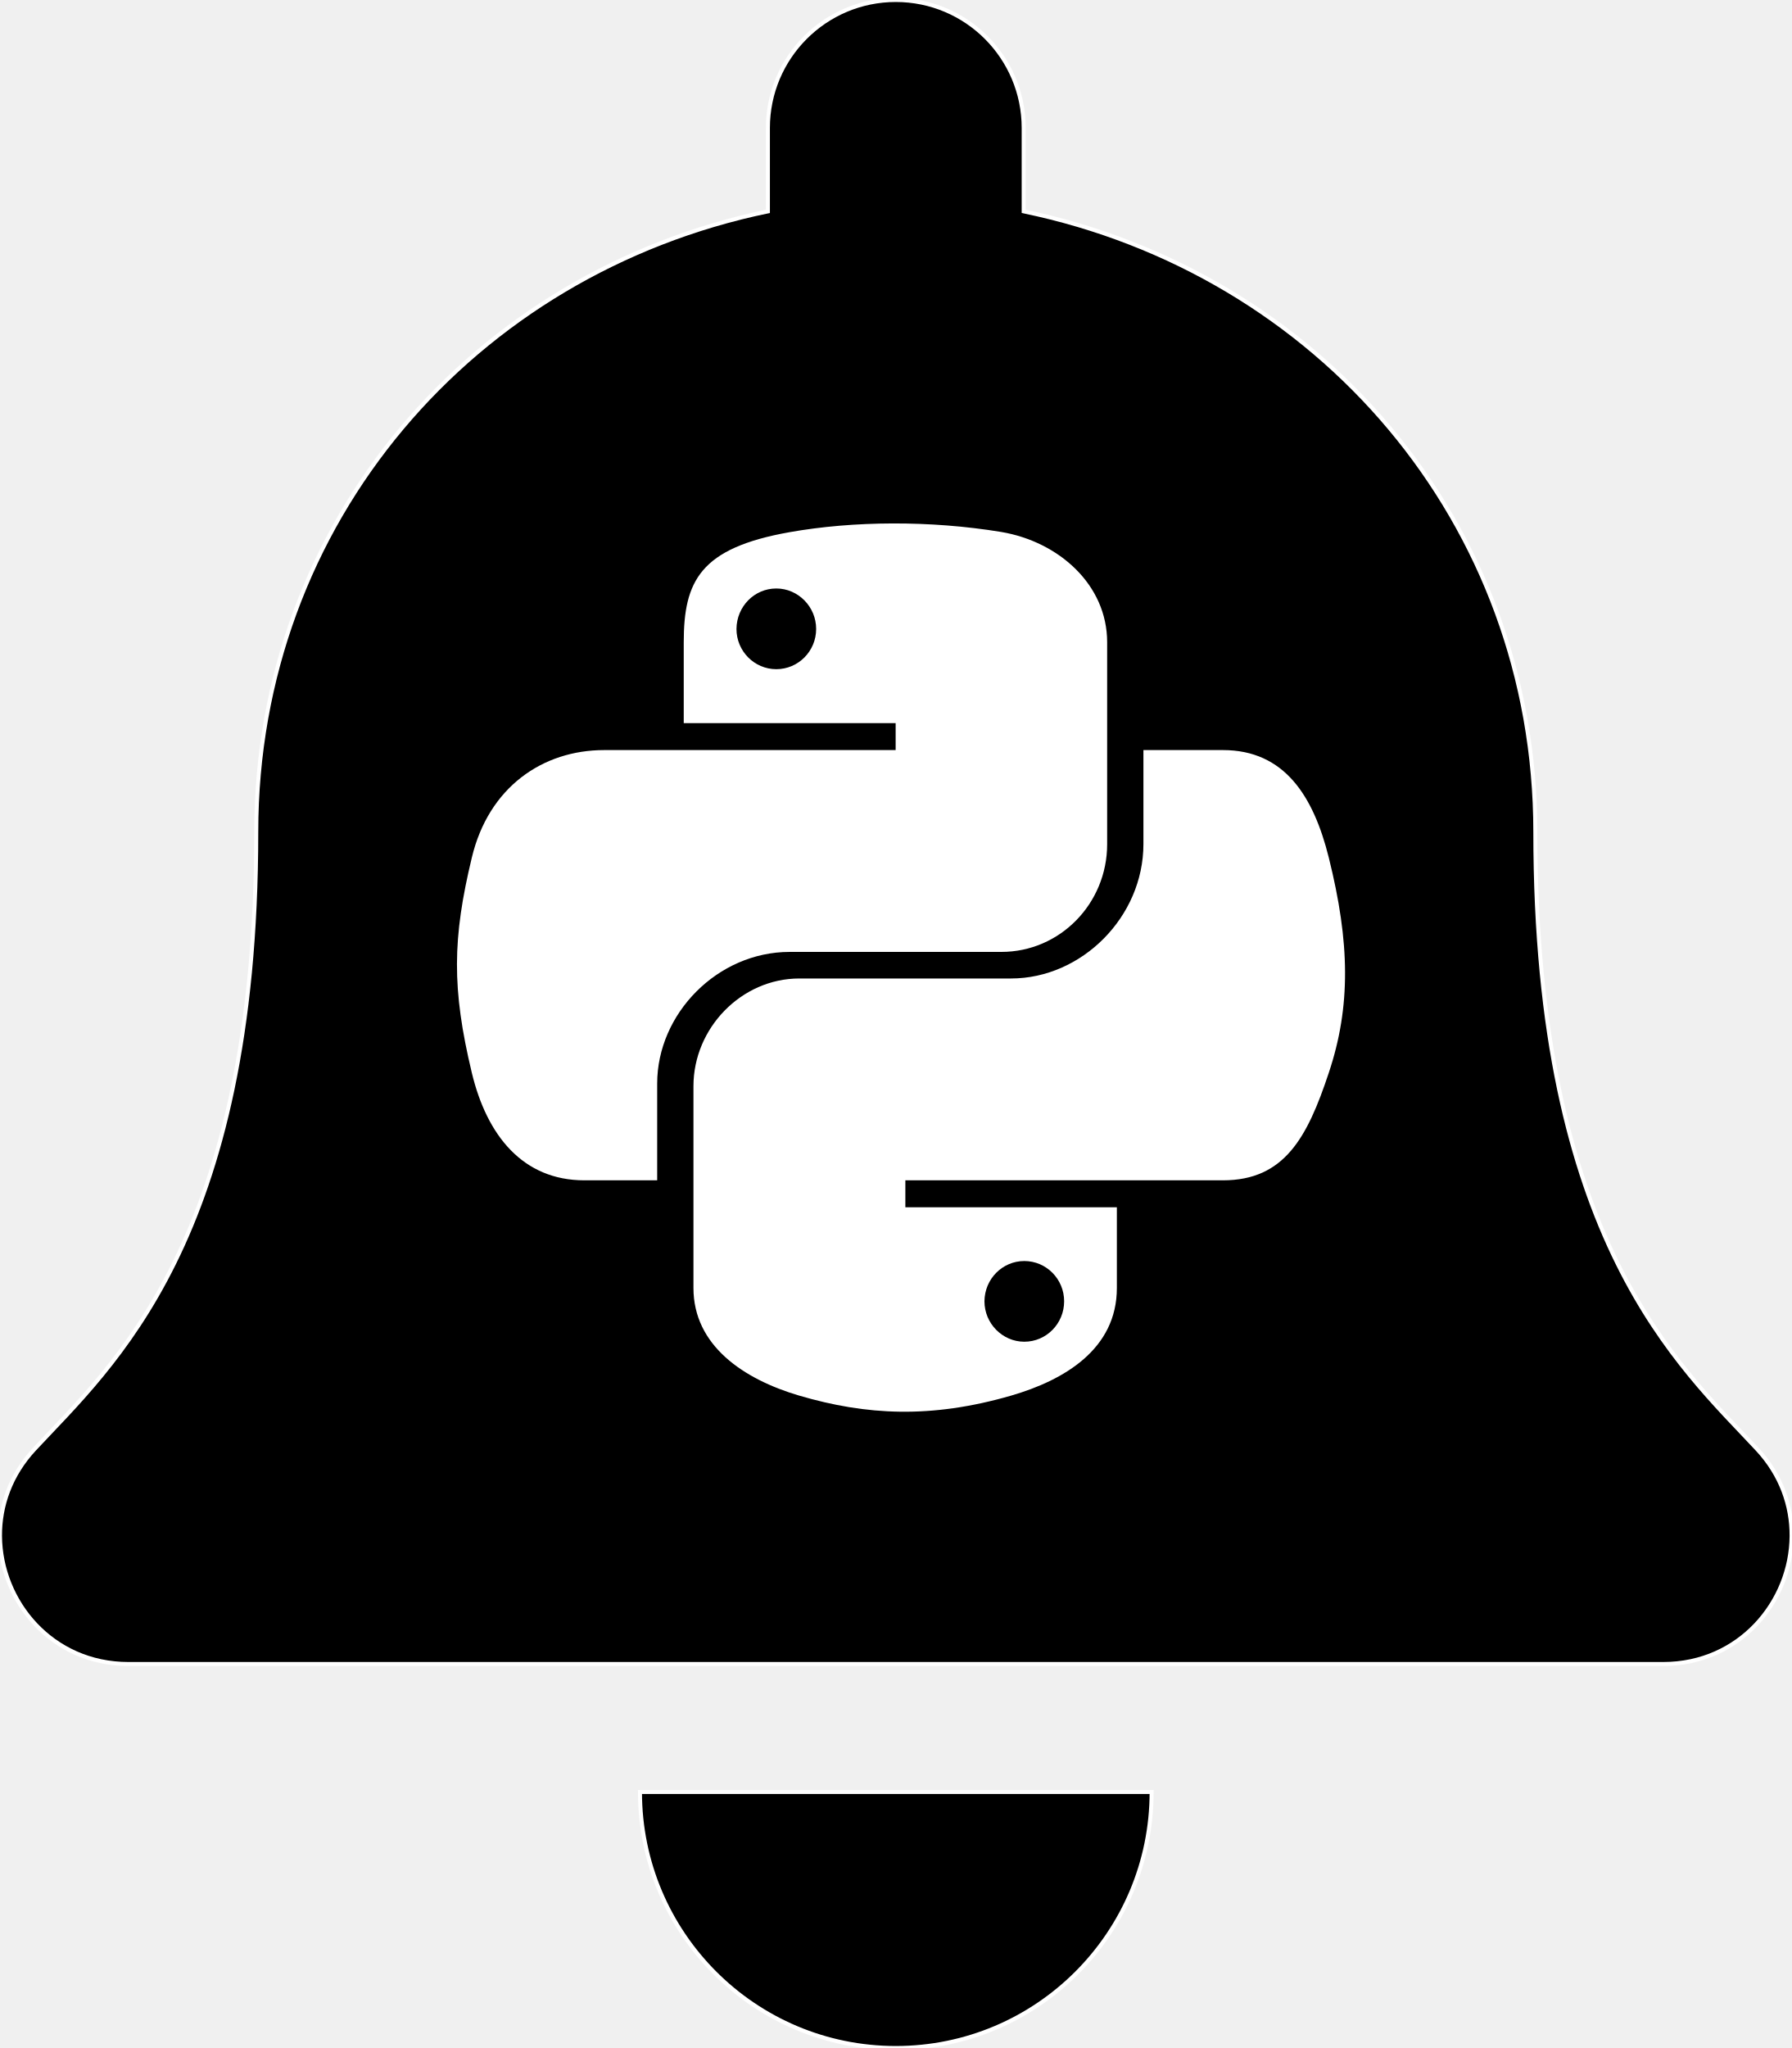
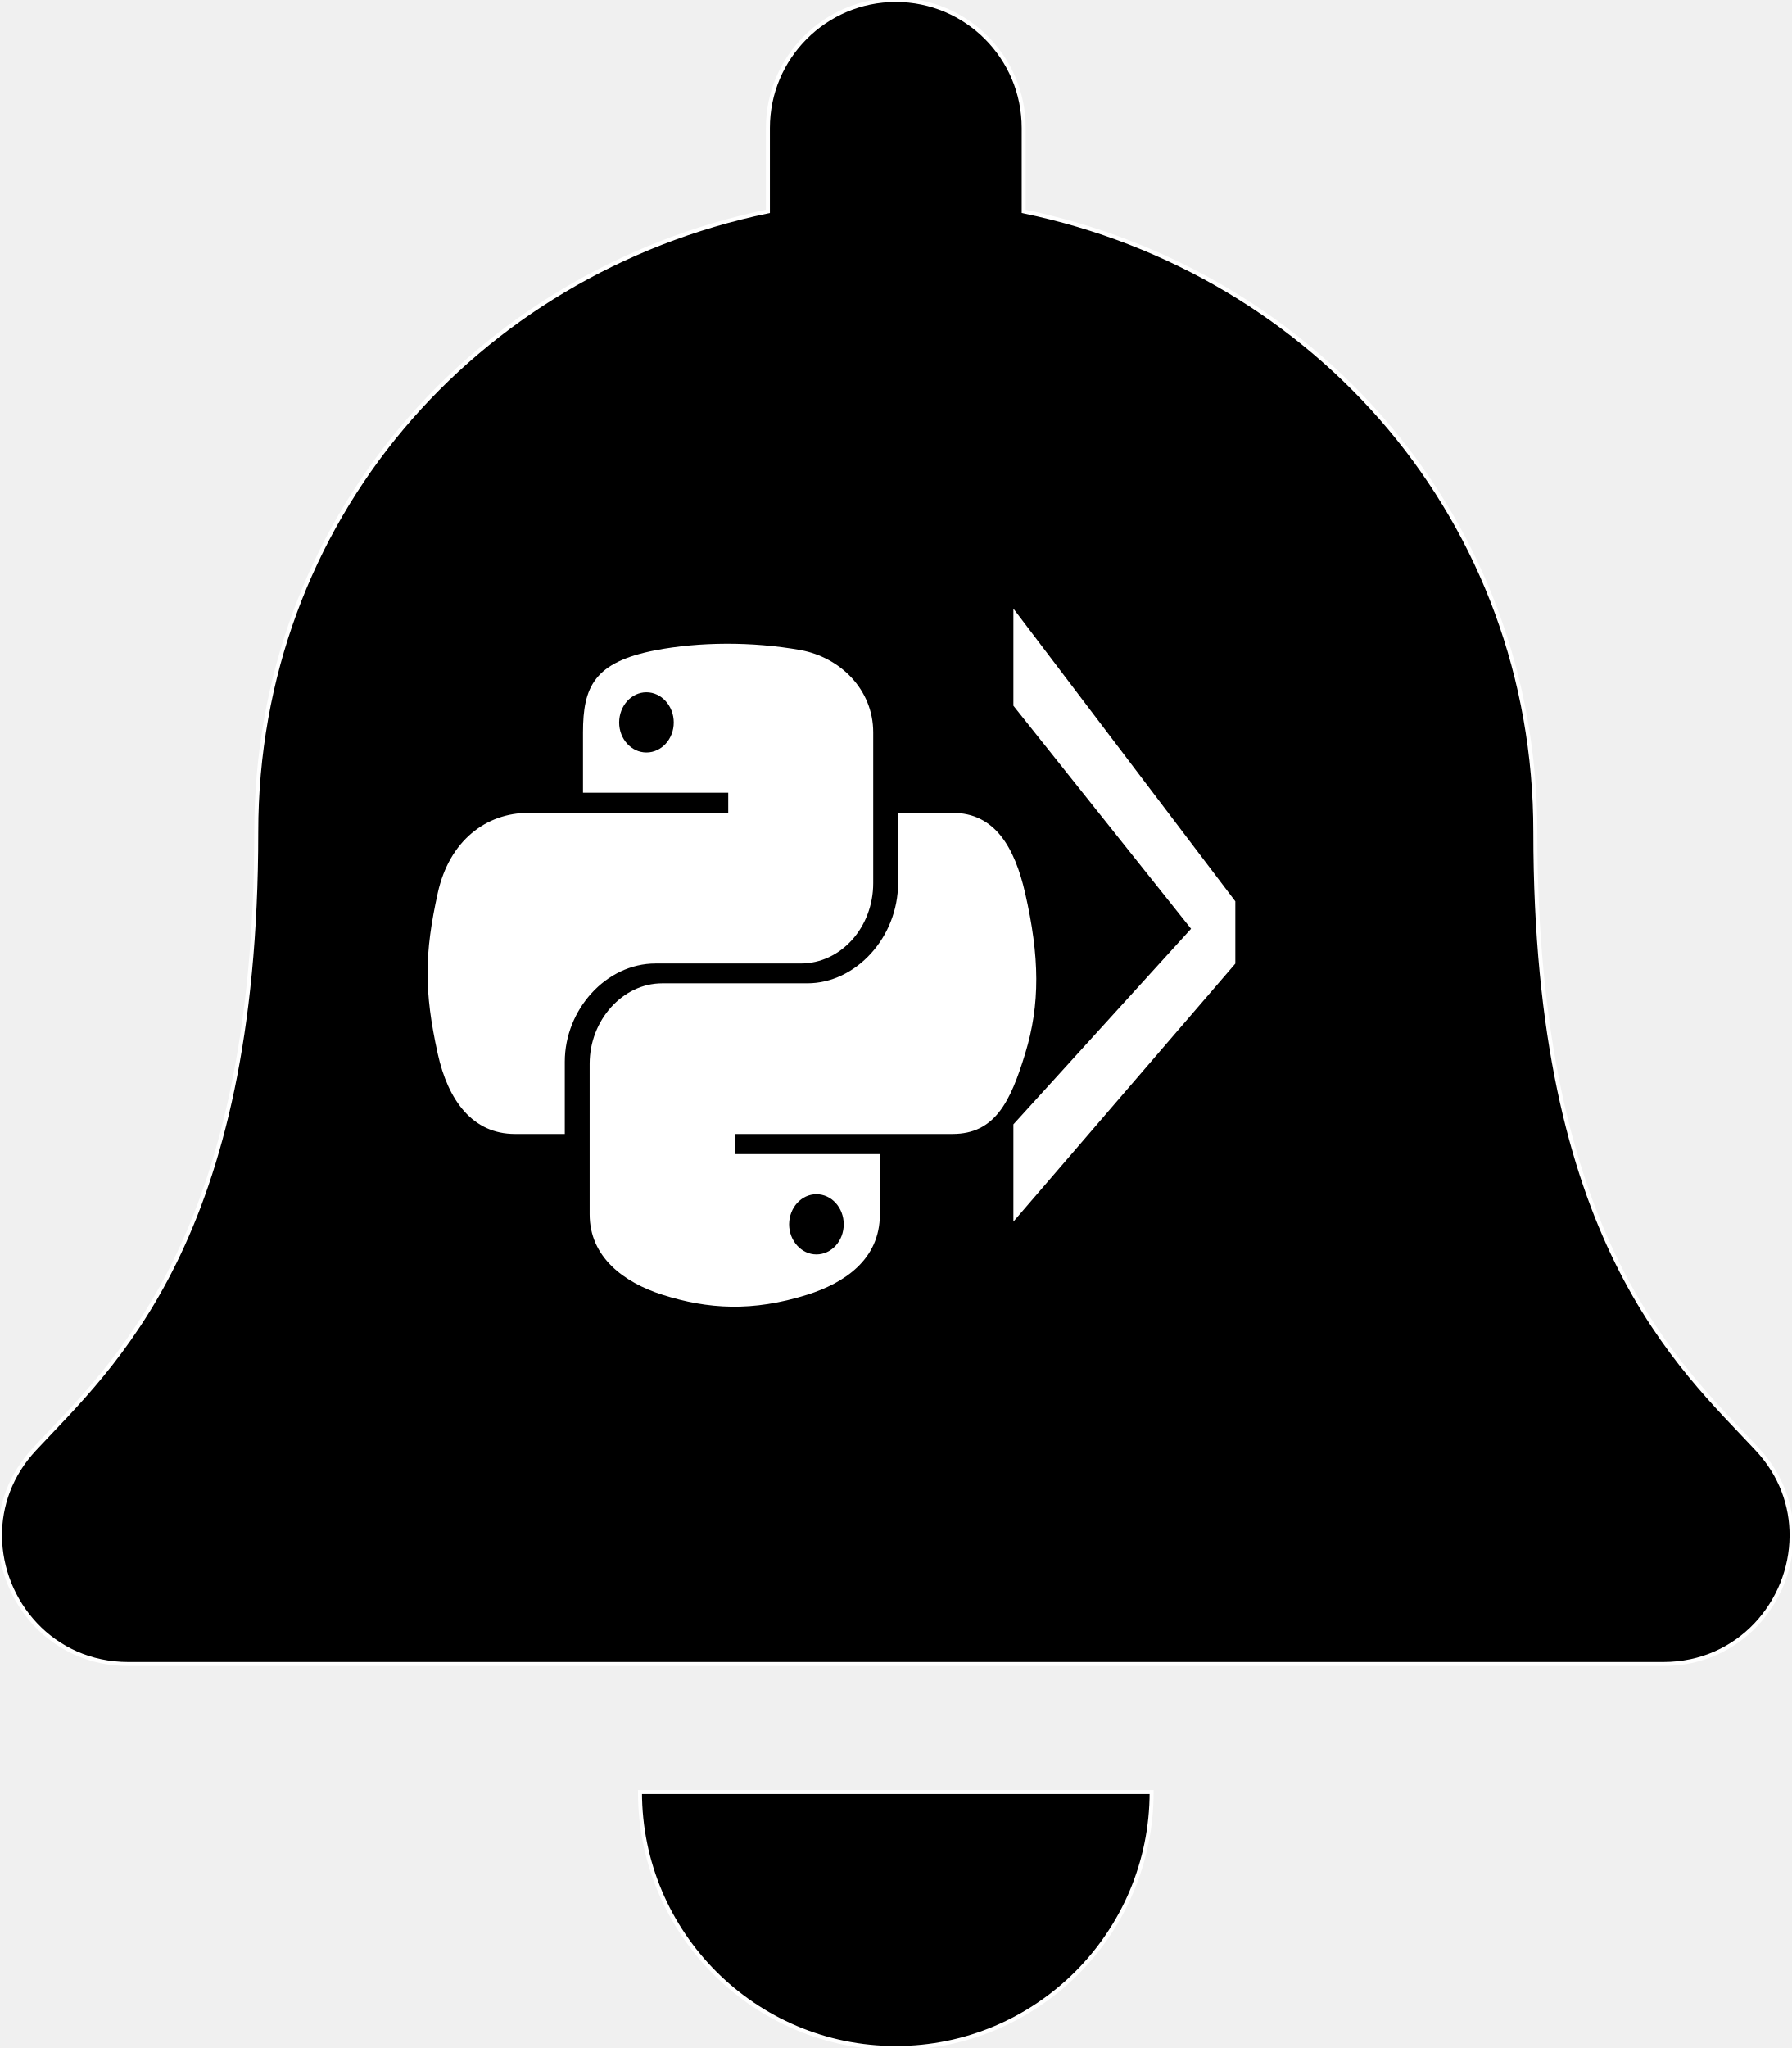
<svg xmlns="http://www.w3.org/2000/svg" aria-hidden="true" focusable="false" data-prefix="fas" data-icon="bell" class="svg-inline--fa fa-bell fa-w-14" role="img" viewBox="0 0 448 512" version="1.1" id="svg977">
  <defs id="defs981" />
  <path fill="currentColor" d="M224 512c35.32 0 63.97-28.65 63.97-64H160.03c0 35.35 28.65 64 63.97 64zm215.39-149.71c-19.32-20.76-55.47-51.99-55.47-154.29 0-77.7-54.48-139.9-127.94-155.16V32c0-17.67-14.32-32-31.98-32s-31.98 14.33-31.98 32v20.84C118.56 68.1 64.08 130.3 64.08 208c0 102.3-36.15 133.53-55.47 154.29-6 6.45-8.66 14.16-8.61 21.71.11 16.4 12.98 32 32.1 32h383.8c19.12 0 32-15.6 32.1-32 .05-7.55-2.61-15.27-8.61-21.71z" id="path975" style="fill:#000000;fill-opacity:1;stroke:#ffffff;stroke-opacity:1" />
-   <path fill="currentColor" d="m 332.268,214.385 c -3.817,-15.317 -11.054,-26.866 -26.469,-26.866 h -19.877 v 23.495 c 0,18.241 -15.465,33.607 -33.111,33.607 H 199.872 c -14.474,0 -26.469,12.392 -26.469,26.915 v 50.46 c 0,14.375 12.491,22.801 26.469,26.915 16.754,4.907 32.864,5.799 52.939,0 13.334,-3.866 26.469,-11.648 26.469,-26.915 v -20.174 h -52.889 v -6.741 h 79.408 c 15.416,0 21.116,-10.756 26.469,-26.866 5.552,-16.605 5.304,-32.566 0,-53.831 z M 256.132,315.256 c 5.502,0 9.963,4.511 9.963,10.062 0,5.601 -4.461,10.112 -9.963,10.112 -5.452,0 -9.963,-4.56 -9.963,-10.112 0.05,-5.601 4.511,-10.062 9.963,-10.062 z m -58.689,-77.277 h 52.939 c 14.722,0 26.469,-12.144 26.469,-26.915 v -50.51 c 0,-14.375 -12.095,-25.131 -26.469,-27.56 -17.745,-2.925 -37.027,-2.776 -52.939,0.05 -22.405,3.965 -26.469,12.243 -26.469,27.56 v 20.174 h 52.988 v 6.741 h -72.865 c -15.416,0 -28.898,9.269 -33.111,26.866 -4.858,20.174 -5.056,32.764 0,53.831 3.767,15.663 12.739,26.866 28.155,26.866 h 18.191 v -24.189 c 0,-17.498 15.118,-32.913 33.111,-32.913 z m -3.321,-70.684 c -5.502,0 -9.963,-4.511 -9.963,-10.062 0.05,-5.601 4.461,-10.112 9.963,-10.112 5.452,0 9.963,4.56 9.963,10.112 0,5.552 -4.461,10.062 -9.963,10.062 z" id="path1584" style="fill:#ffffff;fill-opacity:1;stroke-width:0.496" />
+   <text xml:space="preserve" style="font-style:normal;font-weight:normal;font-size:40px;line-height:1.25;font-family:sans-serif;fill:#ffffff;fill-opacity:1;stroke:none" x="99.54" y="317.416" id="text887">
+     <tspan id="tspan885" x="99.54" y="317.416" />
+   </text>
+   <path fill="currentColor" d="m 256.339,223.266 c -2.616,-11.431 -7.577,-20.051 -18.143,-20.051 h -13.624 v 17.535 c 0,13.614 -10.6,25.082 -22.696,25.082 h -36.286 c -9.921,0 -18.143,9.249 -18.143,20.088 v 37.66 c 0,10.728 8.562,17.017 18.143,20.088 11.484,3.662 22.526,4.328 36.286,0 9.139,-2.886 18.143,-8.694 18.143,-20.088 v -15.057 h -36.252 v -5.031 h 54.429 c 10.566,0 14.474,-8.028 18.143,-20.051 3.805,-12.393 3.635,-24.305 0,-40.176 z m -52.187,75.284 c 3.771,0 6.829,3.366 6.829,7.51 0,4.18 -3.058,7.547 -6.829,7.547 -3.737,0 -6.829,-3.403 -6.829,-7.547 0.034,-4.18 3.092,-7.51 6.829,-7.51 z m -40.227,-57.674 h 36.286 c 10.091,0 18.143,-9.064 18.143,-20.088 v -37.697 c 0,-10.728 -8.29,-18.756 -18.143,-20.569 -12.163,-2.183 -25.38,-2.072 -36.286,0.037 -15.357,2.96 -18.143,9.138 -18.143,20.569 v 15.057 h 36.32 v 5.031 h -49.944 c -10.566,0 -19.808,6.918 -22.696,20.051 -3.33,15.057 -3.466,24.453 0,40.176 2.582,11.69 8.732,20.051 19.298,20.051 h 12.469 v -18.053 c 0,-13.059 10.363,-24.564 22.696,-24.564 z m -2.276,-52.754 c -3.771,0 -6.829,-3.366 -6.829,-7.51 0.034,-4.18 3.058,-7.547 6.829,-7.547 3.737,0 6.829,3.403 6.829,7.547 0,4.143 -3.058,7.51 -6.829,7.51 z" id="path1584" style="fill:#ffffff;fill-opacity:1;stroke-width:0.355" />
+   <text xml:space="preserve" style="font-style:normal;font-weight:normal;font-size:191.599px;line-height:1.25;font-family:sans-serif;fill:#ffffff;fill-opacity:1;stroke:none;stroke-width:4.79" x="402.418" y="210.061" id="text891" transform="scale(0.615065,1.625844)">
+     <tspan id="tspan889" x="402.418" y="210.061" style="stroke-width:4.79">&gt;</tspan>
+   </text>
</svg>
